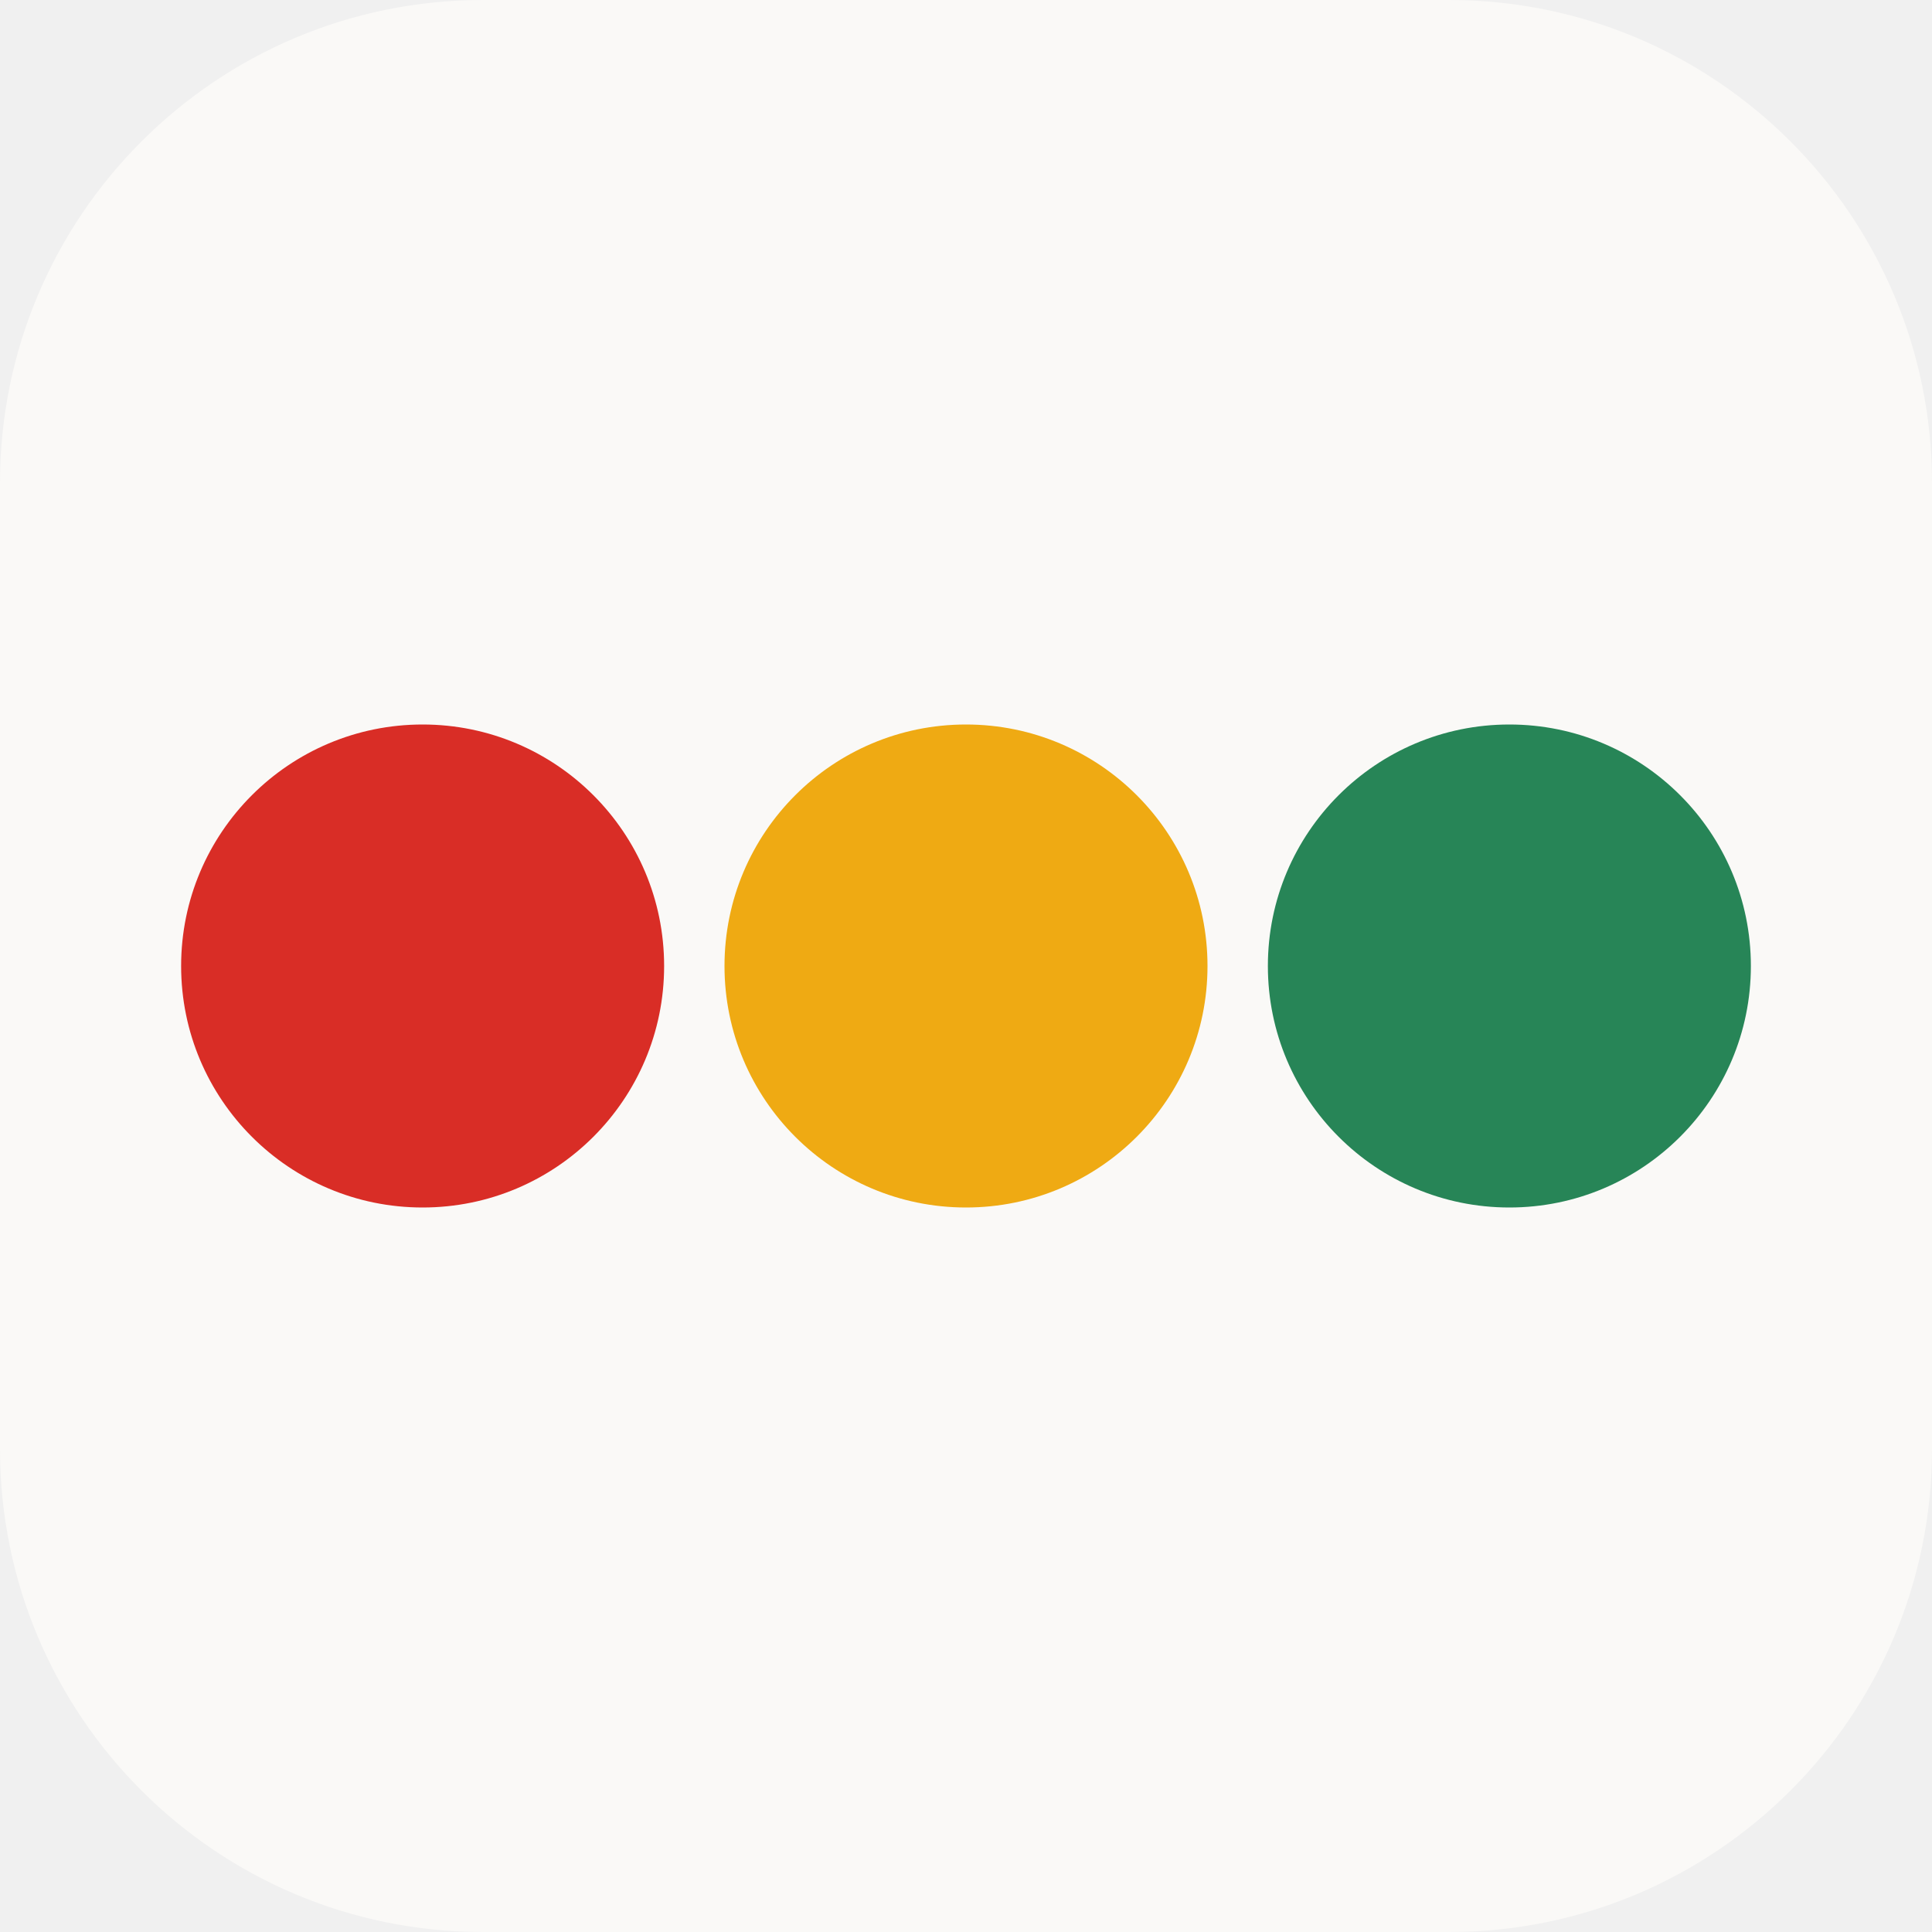
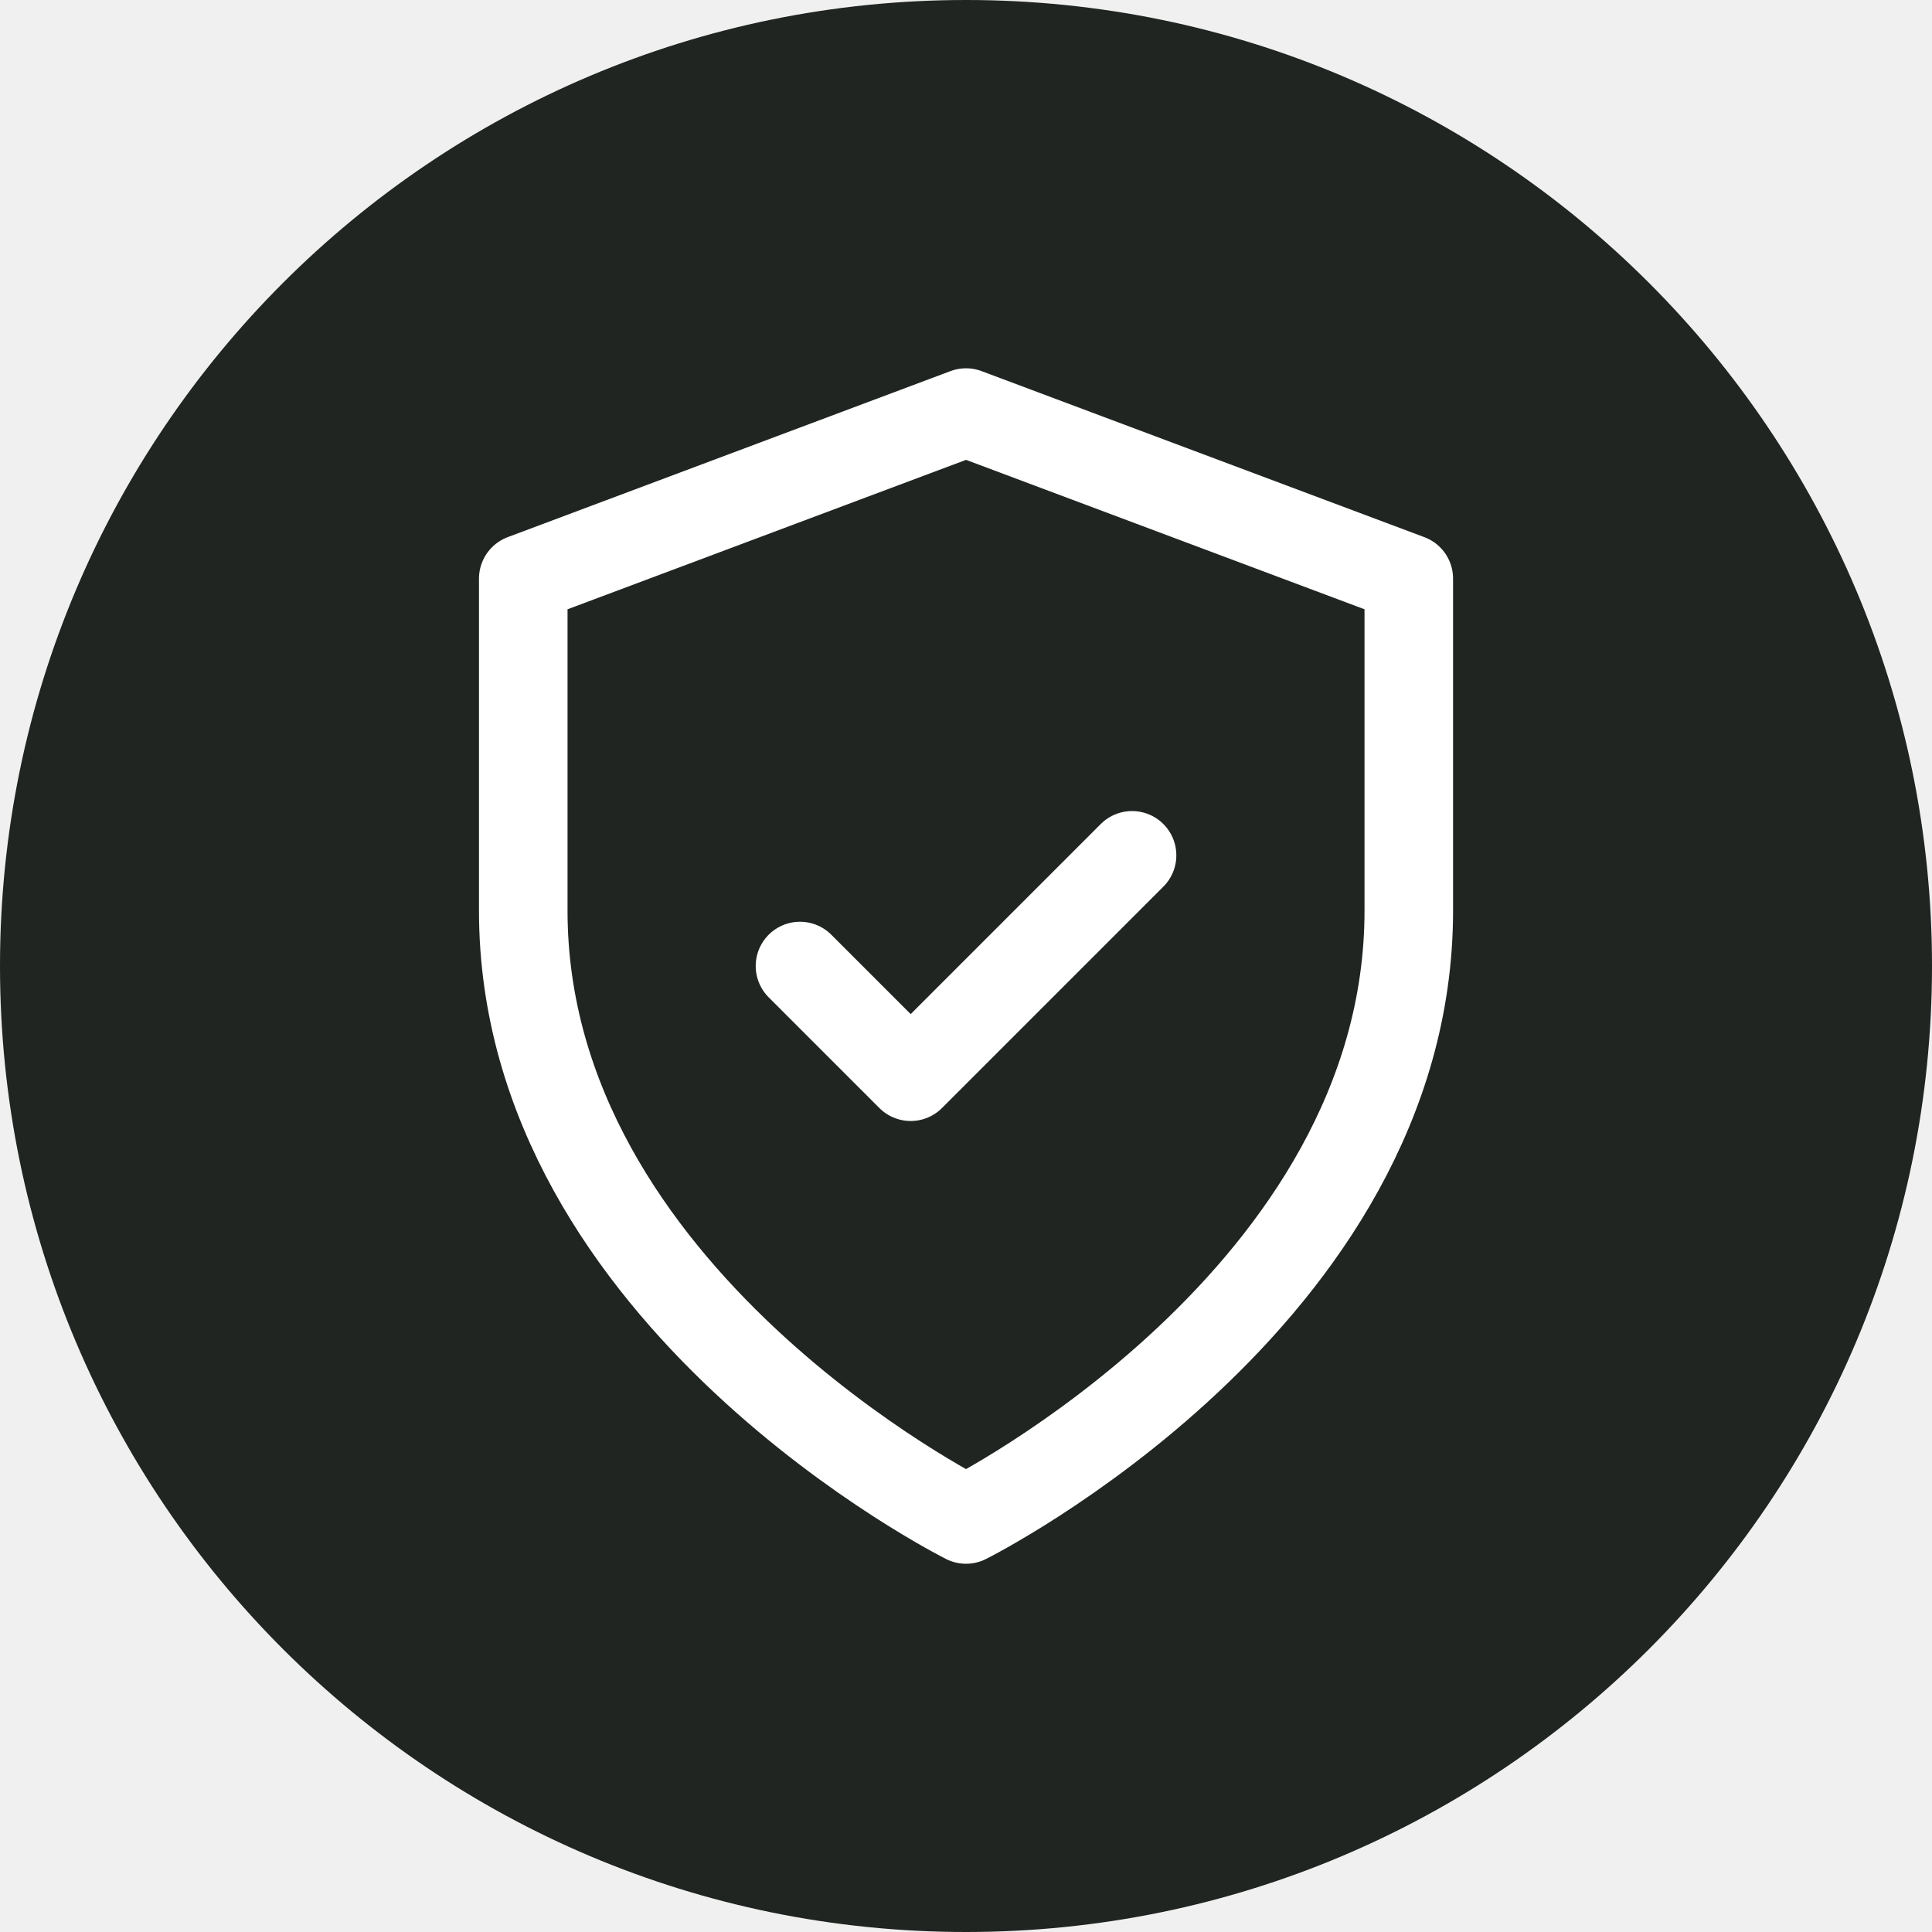
- <svg xmlns="http://www.w3.org/2000/svg" viewBox="0 0 64 64">
-   <rect x="0" y="0" width="64" height="64" rx="16" fill="#faf9f7" />
-   <circle cx="14" cy="32" r="8" fill="#d92d26" />
-   <circle cx="32" cy="32" r="8" fill="#efaa13" />
-   <circle cx="50" cy="32" r="8" fill="#278557" />
+ <svg xmlns="http://www.w3.org/2000/svg" viewBox="0 0 32 32">
+   <circle cx="16" cy="16" r="16" fill="#202521" />
+   <g transform="translate(5 5) scale(.9167)" fill="none" stroke="#fff" stroke-width="1.6" stroke-linecap="round" stroke-linejoin="round">
+     <path d="M12 22s8-4 8-11V5l-8-3-8 3v6c0 7 8 11 8 11z" />
+     <path d="m9 12 2 2 4-4" />
+   </g>
</svg>
